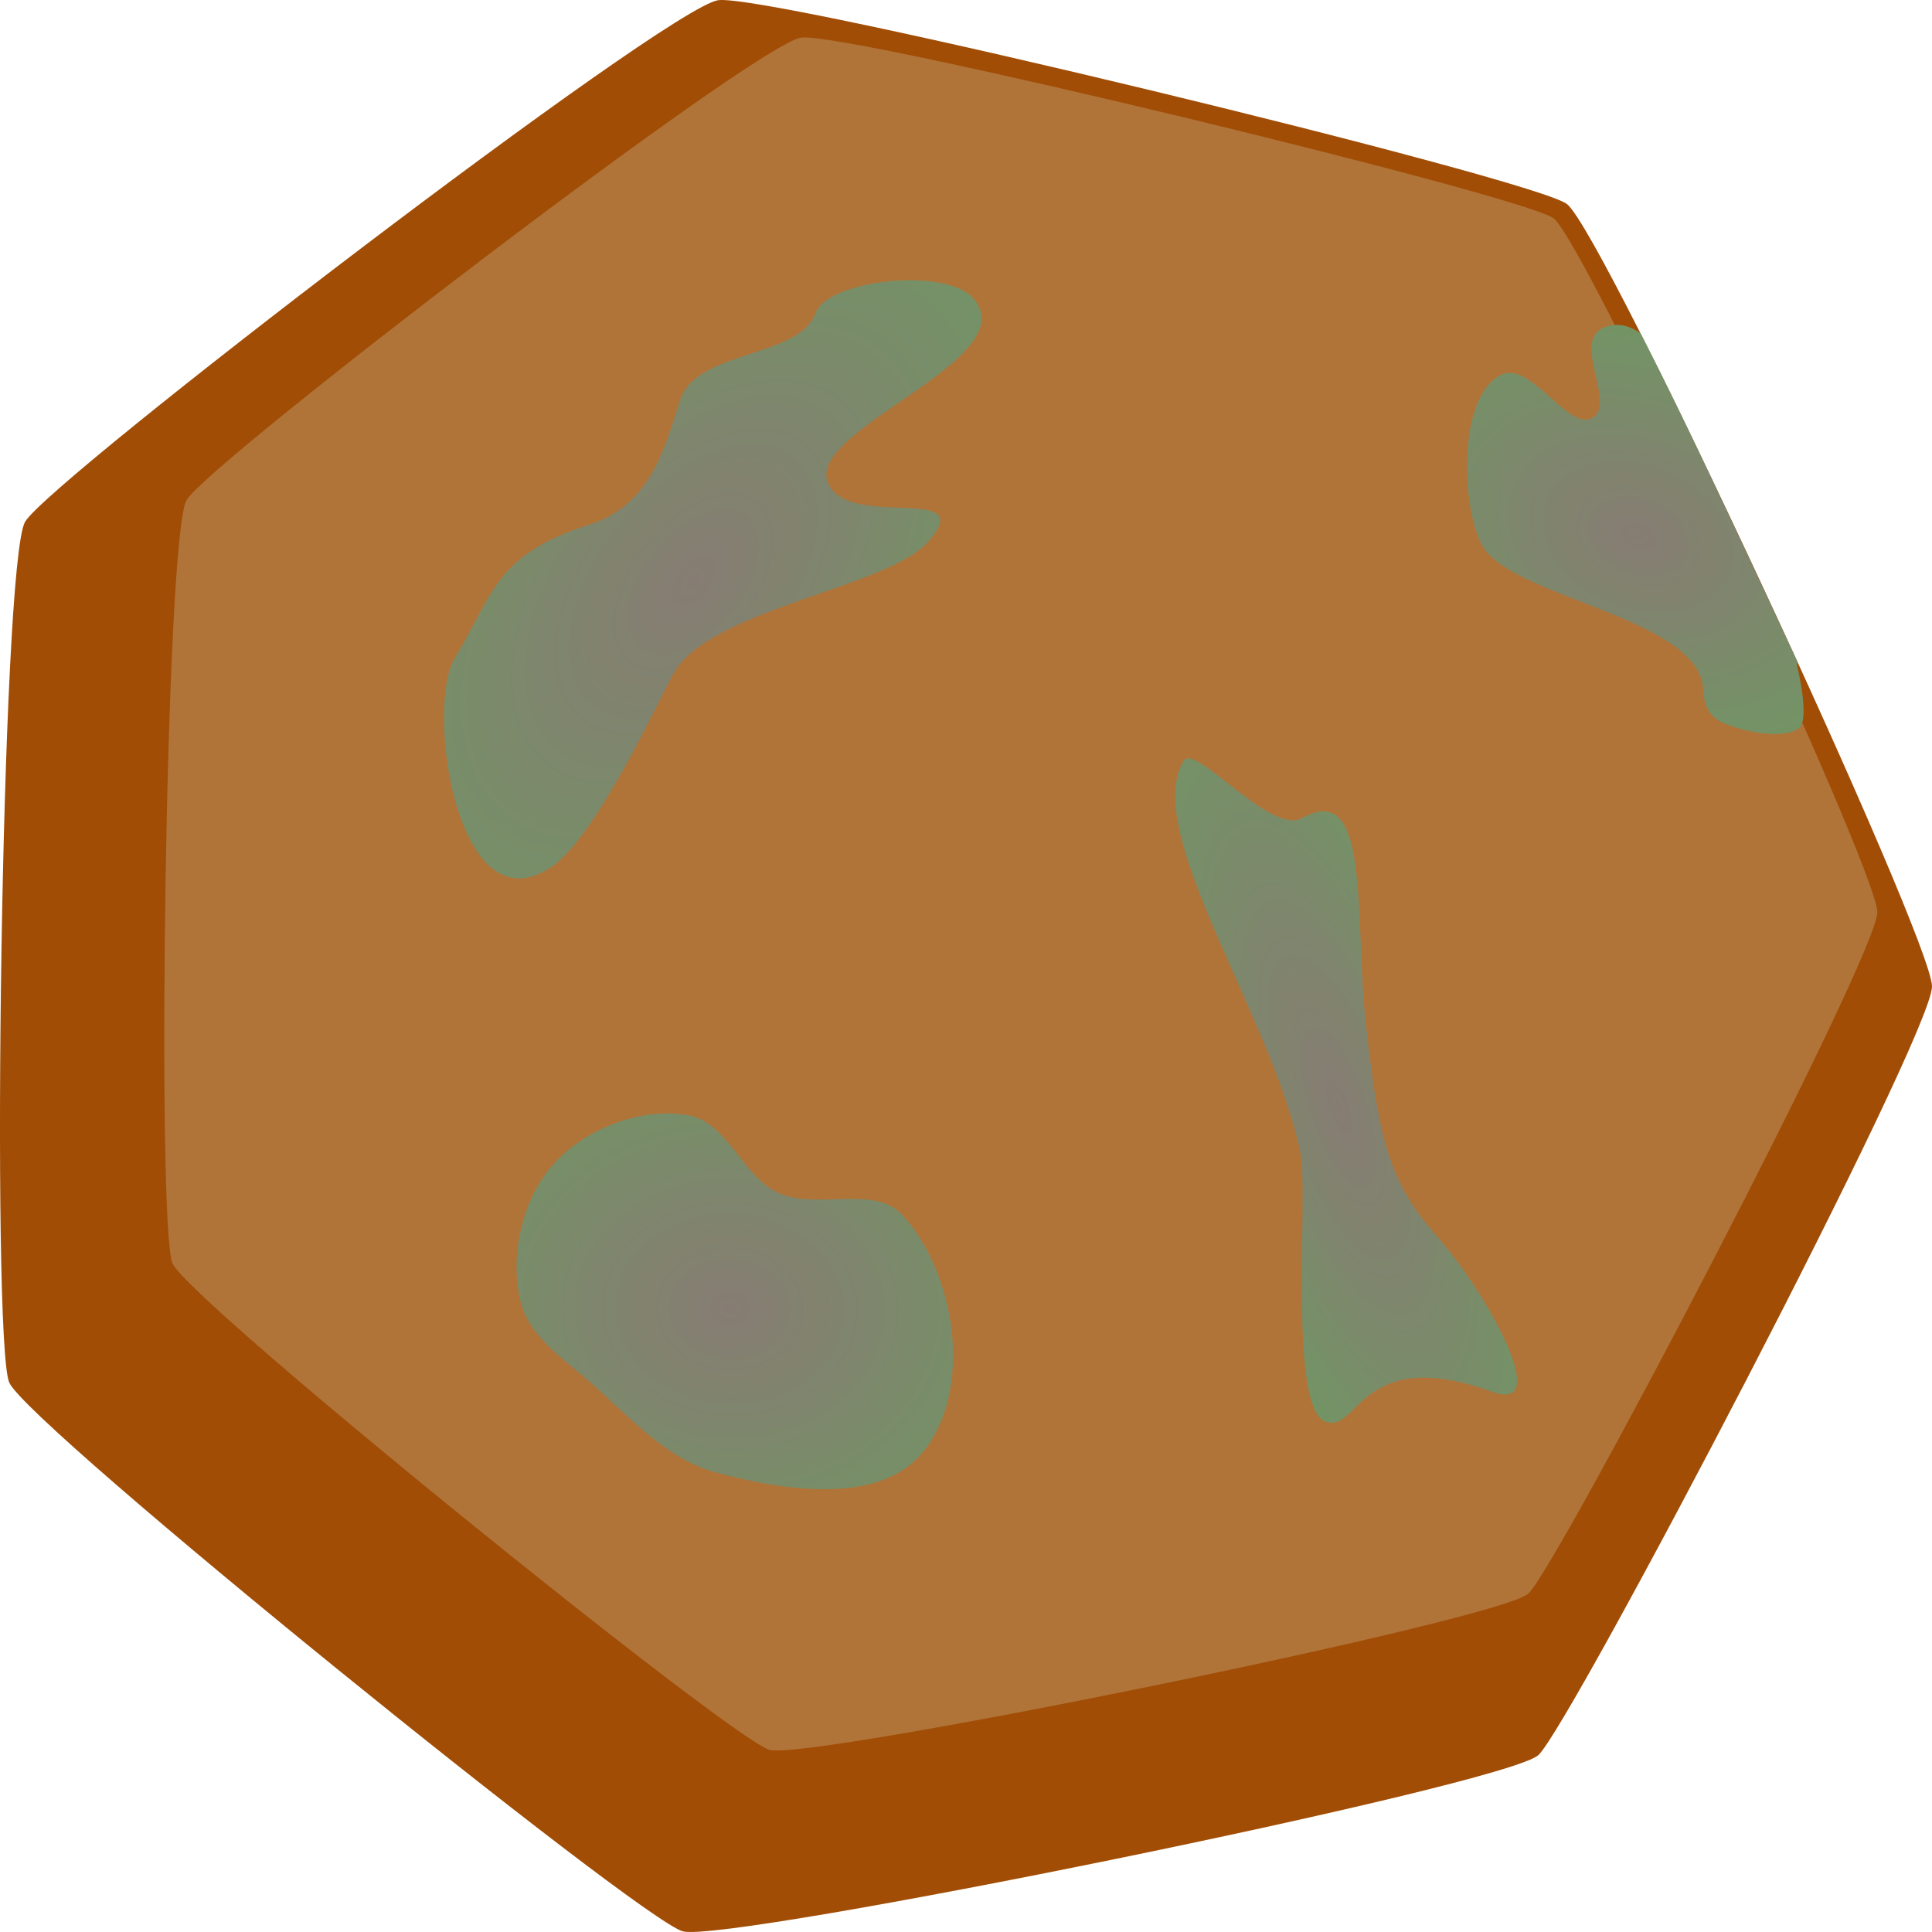
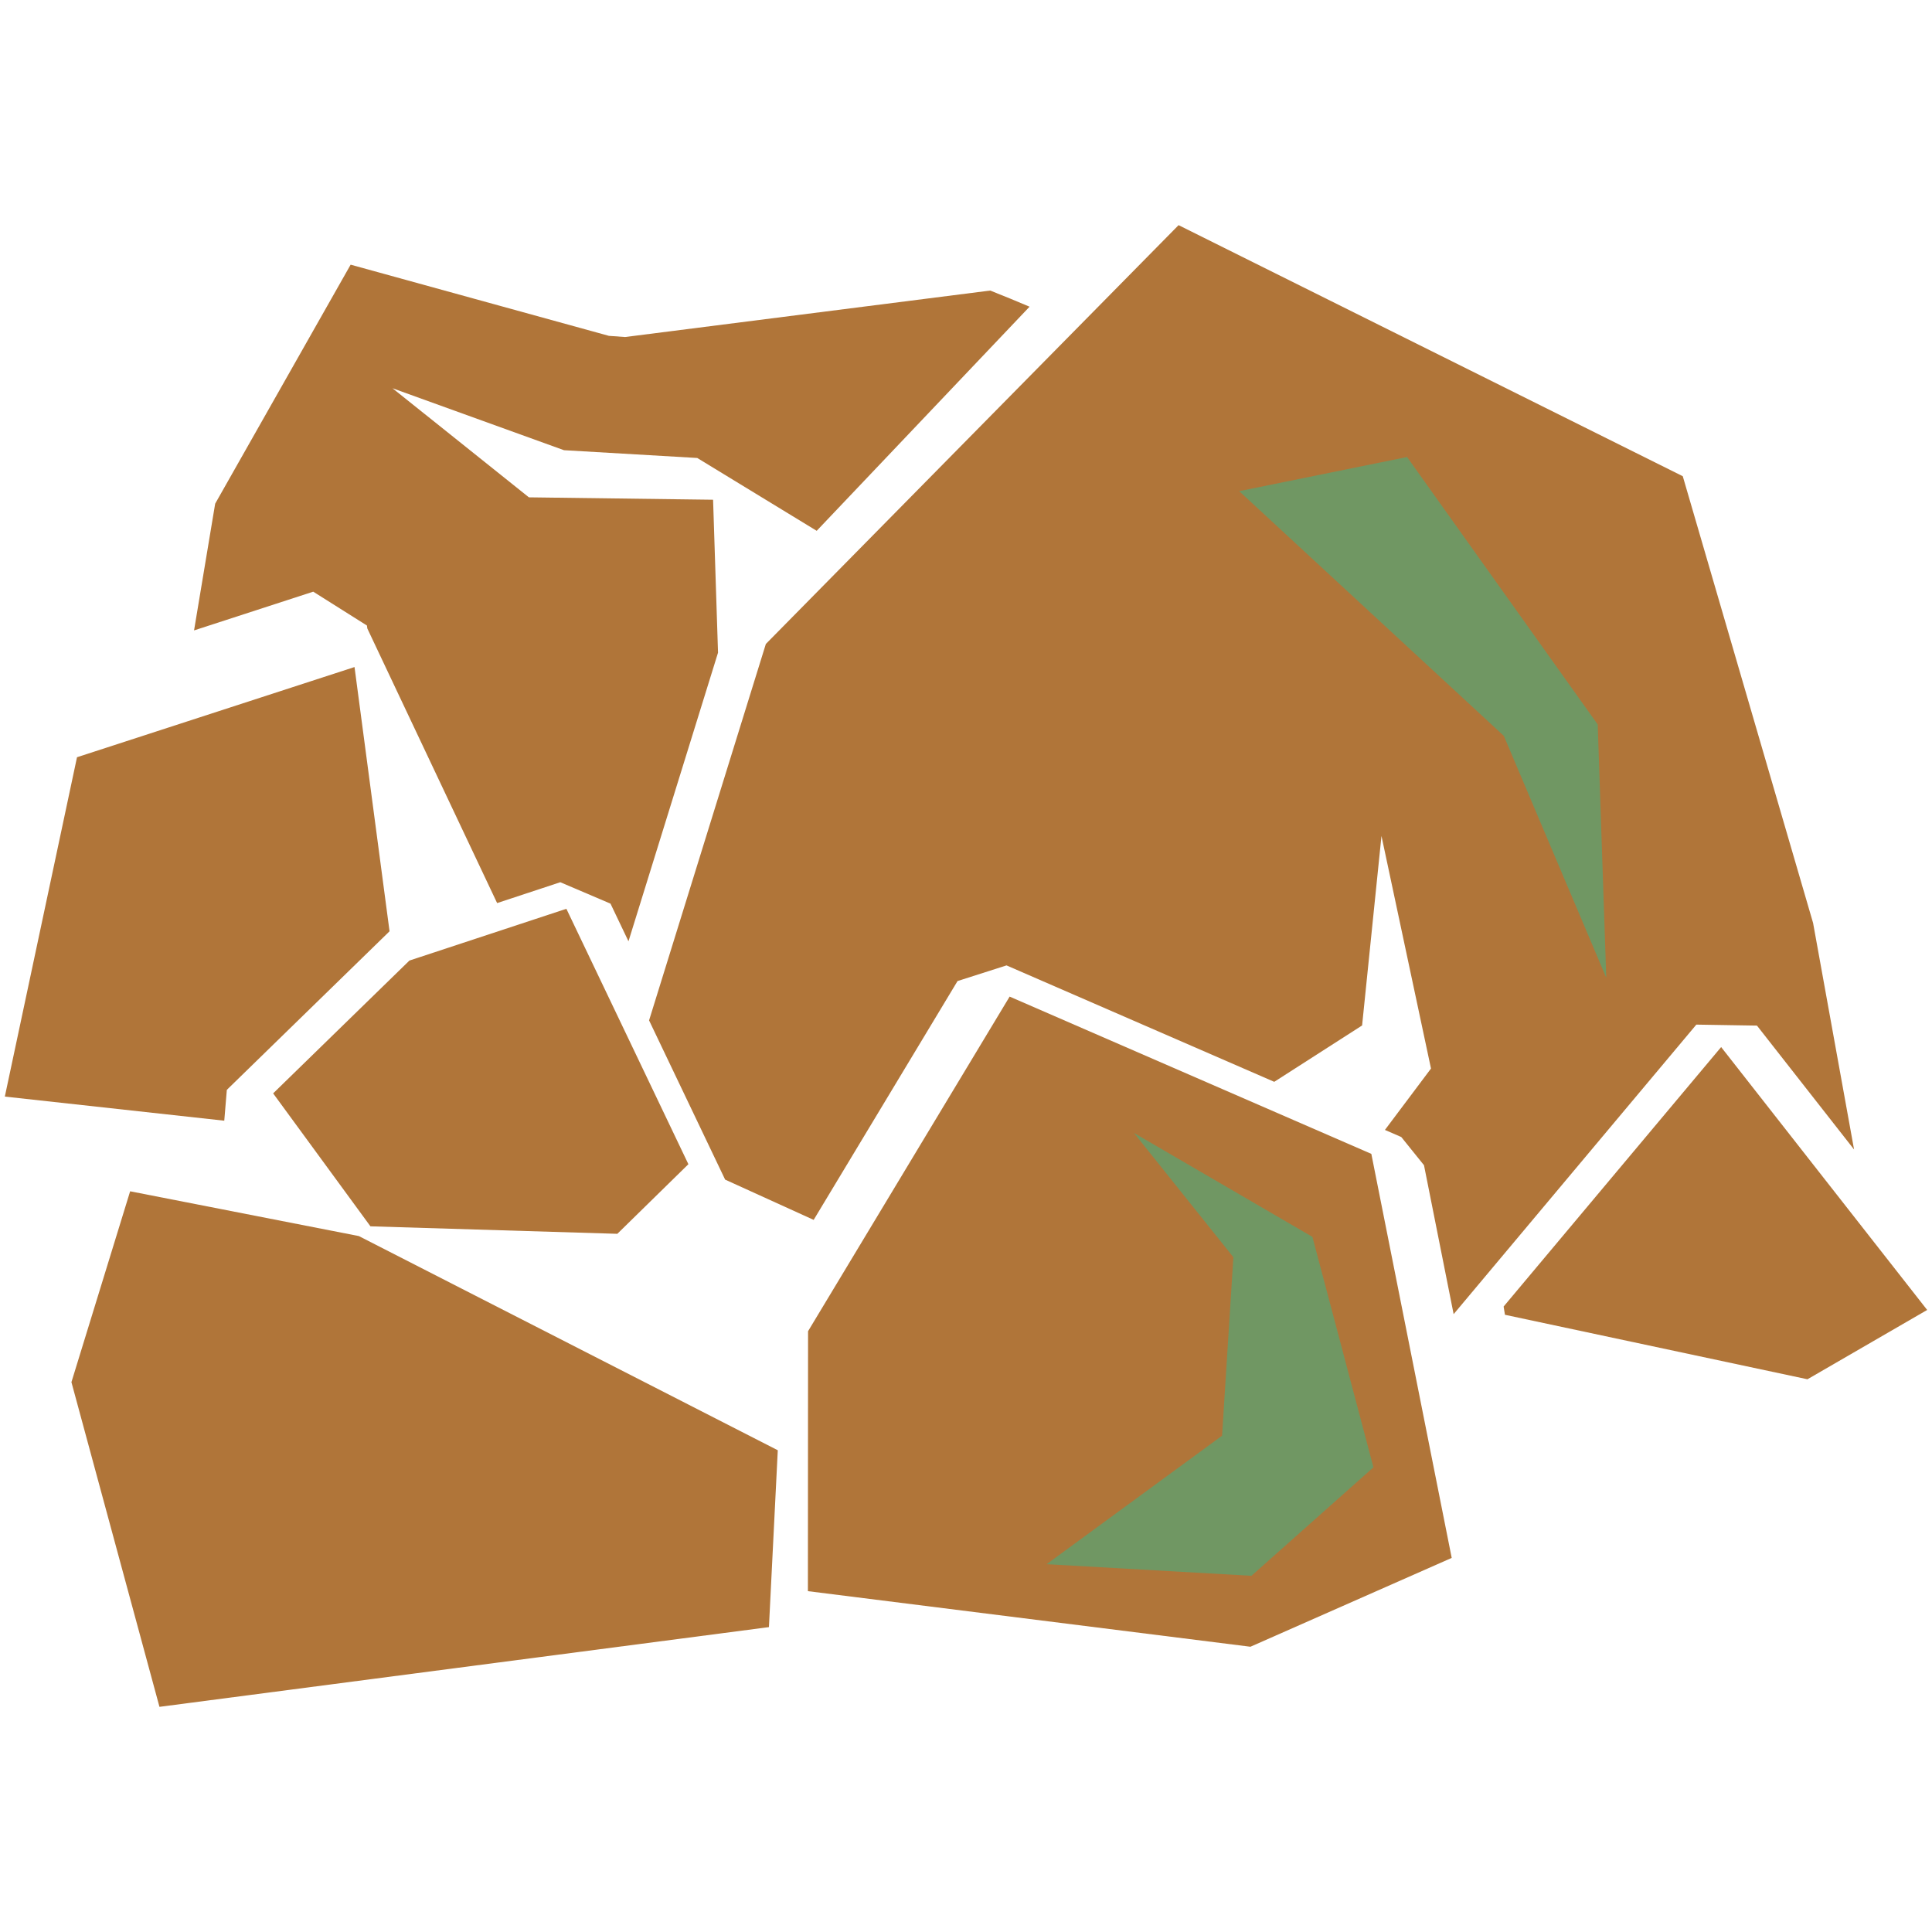
<svg xmlns="http://www.w3.org/2000/svg" width="100px" height="100px" viewBox="0 0 100 100" version="1.1" xml:space="preserve" style="fill-rule:evenodd;clip-rule:evenodd;stroke-linejoin:round;stroke-miterlimit:1.414;">
-   <path id="path37041" d="M37.173,0.01c2.584,-0.366 42.271,9.239 43.936,10.555c1.942,1.536 18.867,37.964 18.891,40.488c0.024,2.523 -18.692,38.223 -20.37,39.787c-1.679,1.564 -42.019,9.758 -44.292,9.125c-2.273,-0.632 -33.928,-26.211 -34.861,-28.408c-0.932,-2.197 -0.414,-42.42 0.821,-44.549c1.243,-2.14 33.194,-26.618 35.875,-26.998l0,0Z" style="fill:#a14d05;fill-rule:nonzero;" />
-   <path id="path3706" d="M41.464,1.947c2.291,-0.325 37.48,8.192 38.955,9.359c1.723,1.362 16.73,33.662 16.751,35.9c0.022,2.237 -16.572,33.891 -18.06,35.277c-1.489,1.388 -37.258,8.651 -39.273,8.092c-2.015,-0.561 -30.084,-23.241 -30.911,-25.189c-0.825,-1.948 -0.367,-37.613 0.729,-39.501c1.101,-1.898 29.432,-23.601 31.809,-23.938l0,0Z" style="fill:#d0c8a8;fill-opacity:0.322;fill-rule:nonzero;" />
-   <path id="path3710" d="M77.22,72.035c-6.894,-2.487 -6.906,2.273 -8.651,1.529c-1.897,-0.81 -0.841,-11.737 -1.25,-13.834c-1.332,-6.85 -8.297,-16.75 -6.047,-20.353c0.586,-0.941 4.499,3.869 6.107,2.972c3.628,-2.023 2.687,5.051 3.341,10.873c0.679,6.056 1.282,8.086 3.691,10.808c2.443,2.759 6.088,9.189 2.809,8.005l0,0Z" style="fill:url(#_Radial1);fill-rule:nonzero;" />
-   <path id="path3708" d="M82.361,21.655c1.505,-0.717 -1.452,-4.45 1.095,-4.821c0.513,-0.075 1.01,0.096 1.459,0.418c0,0 1.378,2.635 3.652,7.455c2.286,4.832 4.464,9.53 4.464,9.53c-0.017,0.078 0.001,0.119 -0.02,0.194c0,0 0.683,2.747 0.123,3.237c-0.864,0.728 -3.416,0.068 -4.144,-0.354c-0.569,-0.33 -0.803,-0.89 -0.828,-1.577c-0.101,-3.778 -9.929,-4.772 -11.444,-7.504c-1.062,-1.913 -1.317,-7.616 0.94,-8.814c1.532,-0.813 3.451,2.832 4.702,2.236l0.001,0Z" style="fill:url(#_Radial2);fill-rule:nonzero;" />
-   <path id="path3712" d="M50.423,15.491c2.559,3.129 -8.546,6.693 -7.594,9.423c0.91,2.611 7.913,0.019 5.229,3.109c-2.088,2.404 -11.243,3.475 -13.168,6.791c-0.69,1.188 -3.977,8.431 -6.318,10.039c-4.945,3.396 -6.568,-8.272 -5.038,-10.78c1.991,-3.265 2.04,-5.347 6.933,-6.907c2.964,-0.945 3.817,-3.445 4.719,-6.419c0.803,-2.647 6.194,-2.191 7.024,-4.545c0.602,-1.706 6.801,-2.438 8.213,-0.711l0,0Z" style="fill:url(#_Radial3);fill-rule:nonzero;" />
-   <path id="path3714" d="M26.957,67.413c-0.599,-2.386 0.049,-5.341 1.706,-7.179c1.647,-1.826 4.557,-2.959 6.993,-2.502c2.004,0.375 2.748,3.114 4.583,3.992c1.972,0.944 5.002,-0.439 6.471,1.164c2.812,3.065 3.693,9.194 0.991,12.354c-2.299,2.687 -7.217,1.896 -10.658,0.969c-2.485,-0.67 -4.361,-2.749 -6.262,-4.462c-1.434,-1.292 -3.357,-2.478 -3.824,-4.336l0,0Z" style="fill:url(#_Radial4);fill-rule:nonzero;" />
-   <defs>
-     <radialGradient id="_Radial1" cx="0" cy="0" r="1" gradientUnits="userSpaceOnUse" gradientTransform="matrix(8.39351,-2.80012,8.35443,25.0429,69.2965,57.3352)">
-       <stop offset="0" style="stop-color:#877c73;stop-opacity:1" />
-       <stop offset="1" style="stop-color:#709763;stop-opacity:1" />
-     </radialGradient>
-     <radialGradient id="_Radial2" cx="0" cy="0" r="1" gradientUnits="userSpaceOnUse" gradientTransform="matrix(15.1334,5.8807,-4.29301,11.0476,84.7906,27.7849)">
-       <stop offset="0" style="stop-color:#877c73;stop-opacity:1" />
-       <stop offset="1" style="stop-color:#709763;stop-opacity:1" />
-     </radialGradient>
-     <radialGradient id="_Radial3" cx="0" cy="0" r="1" gradientUnits="userSpaceOnUse" gradientTransform="matrix(-16.466,20.6329,-12.1009,-9.65706,35.8806,30.1124)">
-       <stop offset="0" style="stop-color:#877c73;stop-opacity:1" />
-       <stop offset="1" style="stop-color:#709763;stop-opacity:1" />
-     </radialGradient>
-     <radialGradient id="_Radial4" cx="0" cy="0" r="1" gradientUnits="userSpaceOnUse" gradientTransform="matrix(18.7688,0.669065,-0.561311,15.7461,37.7817,67.7364)">
-       <stop offset="0" style="stop-color:#877c73;stop-opacity:1" />
-       <stop offset="1" style="stop-color:#709763;stop-opacity:1" />
-     </radialGradient>
-   </defs>
+   <g>
+     <path d="M61.003,11.654l-21.363,21.678l-6.044,19.483l3.937,8.242l4.582,2.084l7.447,-12.362l2.535,-0.81l13.858,6.026l4.547,-2.917l1.003,-9.808l2.563,12.037l-2.384,3.178l0.847,0.368l1.175,1.459l1.534,7.708l12.562,-14.986l3.138,0.051l5.026,6.413l-2.121,-11.725l-6.745,-23.124l-26.096,-12.995l-0.001,0Z" style="fill:#b07539;fill-rule:nonzero;" />
+     <path d="M18.149,13.699l-7.012,12.372l-1.093,6.559l6.169,-2.005l2.779,1.752l0.02,0.151l6.719,14.215l3.27,-1.079l2.598,1.108l0.931,1.95l4.635,-14.94l-0.256,-7.916l-9.533,-0.124l-7.06,-5.646l8.875,3.206l6.899,0.403l6.182,3.77l11.018,-11.6c-0.659,-0.28 -1.333,-0.559 -2.037,-0.836l-18.897,2.405l-0.838,-0.06l-13.37,-3.685l0.001,0Z" style="fill:#b07539;fill-rule:nonzero;" />
+     <path d="M18.35,34.526l-14.364,4.668l-3.736,17.565l11.358,1.248l0.133,-1.596l8.422,-8.208l-1.813,-13.676l0,-0.001Z" style="fill:#b07539;fill-rule:nonzero;" />
+     <path d="M29.316,47.039l-8.124,2.679l-7.054,6.875l5.036,6.881l12.779,0.388l3.678,-3.603l-6.315,-13.219l0,-0.001Z" style="fill:#b07539;fill-rule:nonzero;" />
+     <path d="M52.259,51.583l-10.434,17.32l-0.008,13.455l22.905,2.877l10.418,-4.598l-4.16,-20.913l-18.721,-8.14l0,-0.001Z" style="fill:#b07539;fill-rule:nonzero;" />
+     <path d="M89.085,54.197l-11.258,13.429l0.069,0.427l15.658,3.338l6.196,-3.588l-10.664,-13.607l-0.001,0.001Z" style="fill:#b07539;fill-rule:nonzero;" />
+     <path d="M6.736,61.661l-3.039,9.879l4.557,16.806l31.546,-4.127l0.458,-9.154l-21.686,-11.087l-11.836,-2.317l0,0Z" style="fill:#b07539;fill-rule:nonzero;" />
+     <g>
+       <path d="M72.83,23.655l9.868,13.845l0.442,13.109l-5.302,-12.52l-13.699,-12.667l8.691,-1.767Z" style="fill:#709763;fill-rule:nonzero;" />
+       <path d="M58.693,58.641l9.238,5.38l3.158,11.929l-6.315,5.613l-10.601,-0.601l9.081,-6.65l0.585,-9.239l-5.146,-6.431l0,-0.001Z" style="fill:#709763;fill-rule:nonzero;" />
+     </g>
+   </g>
</svg>
